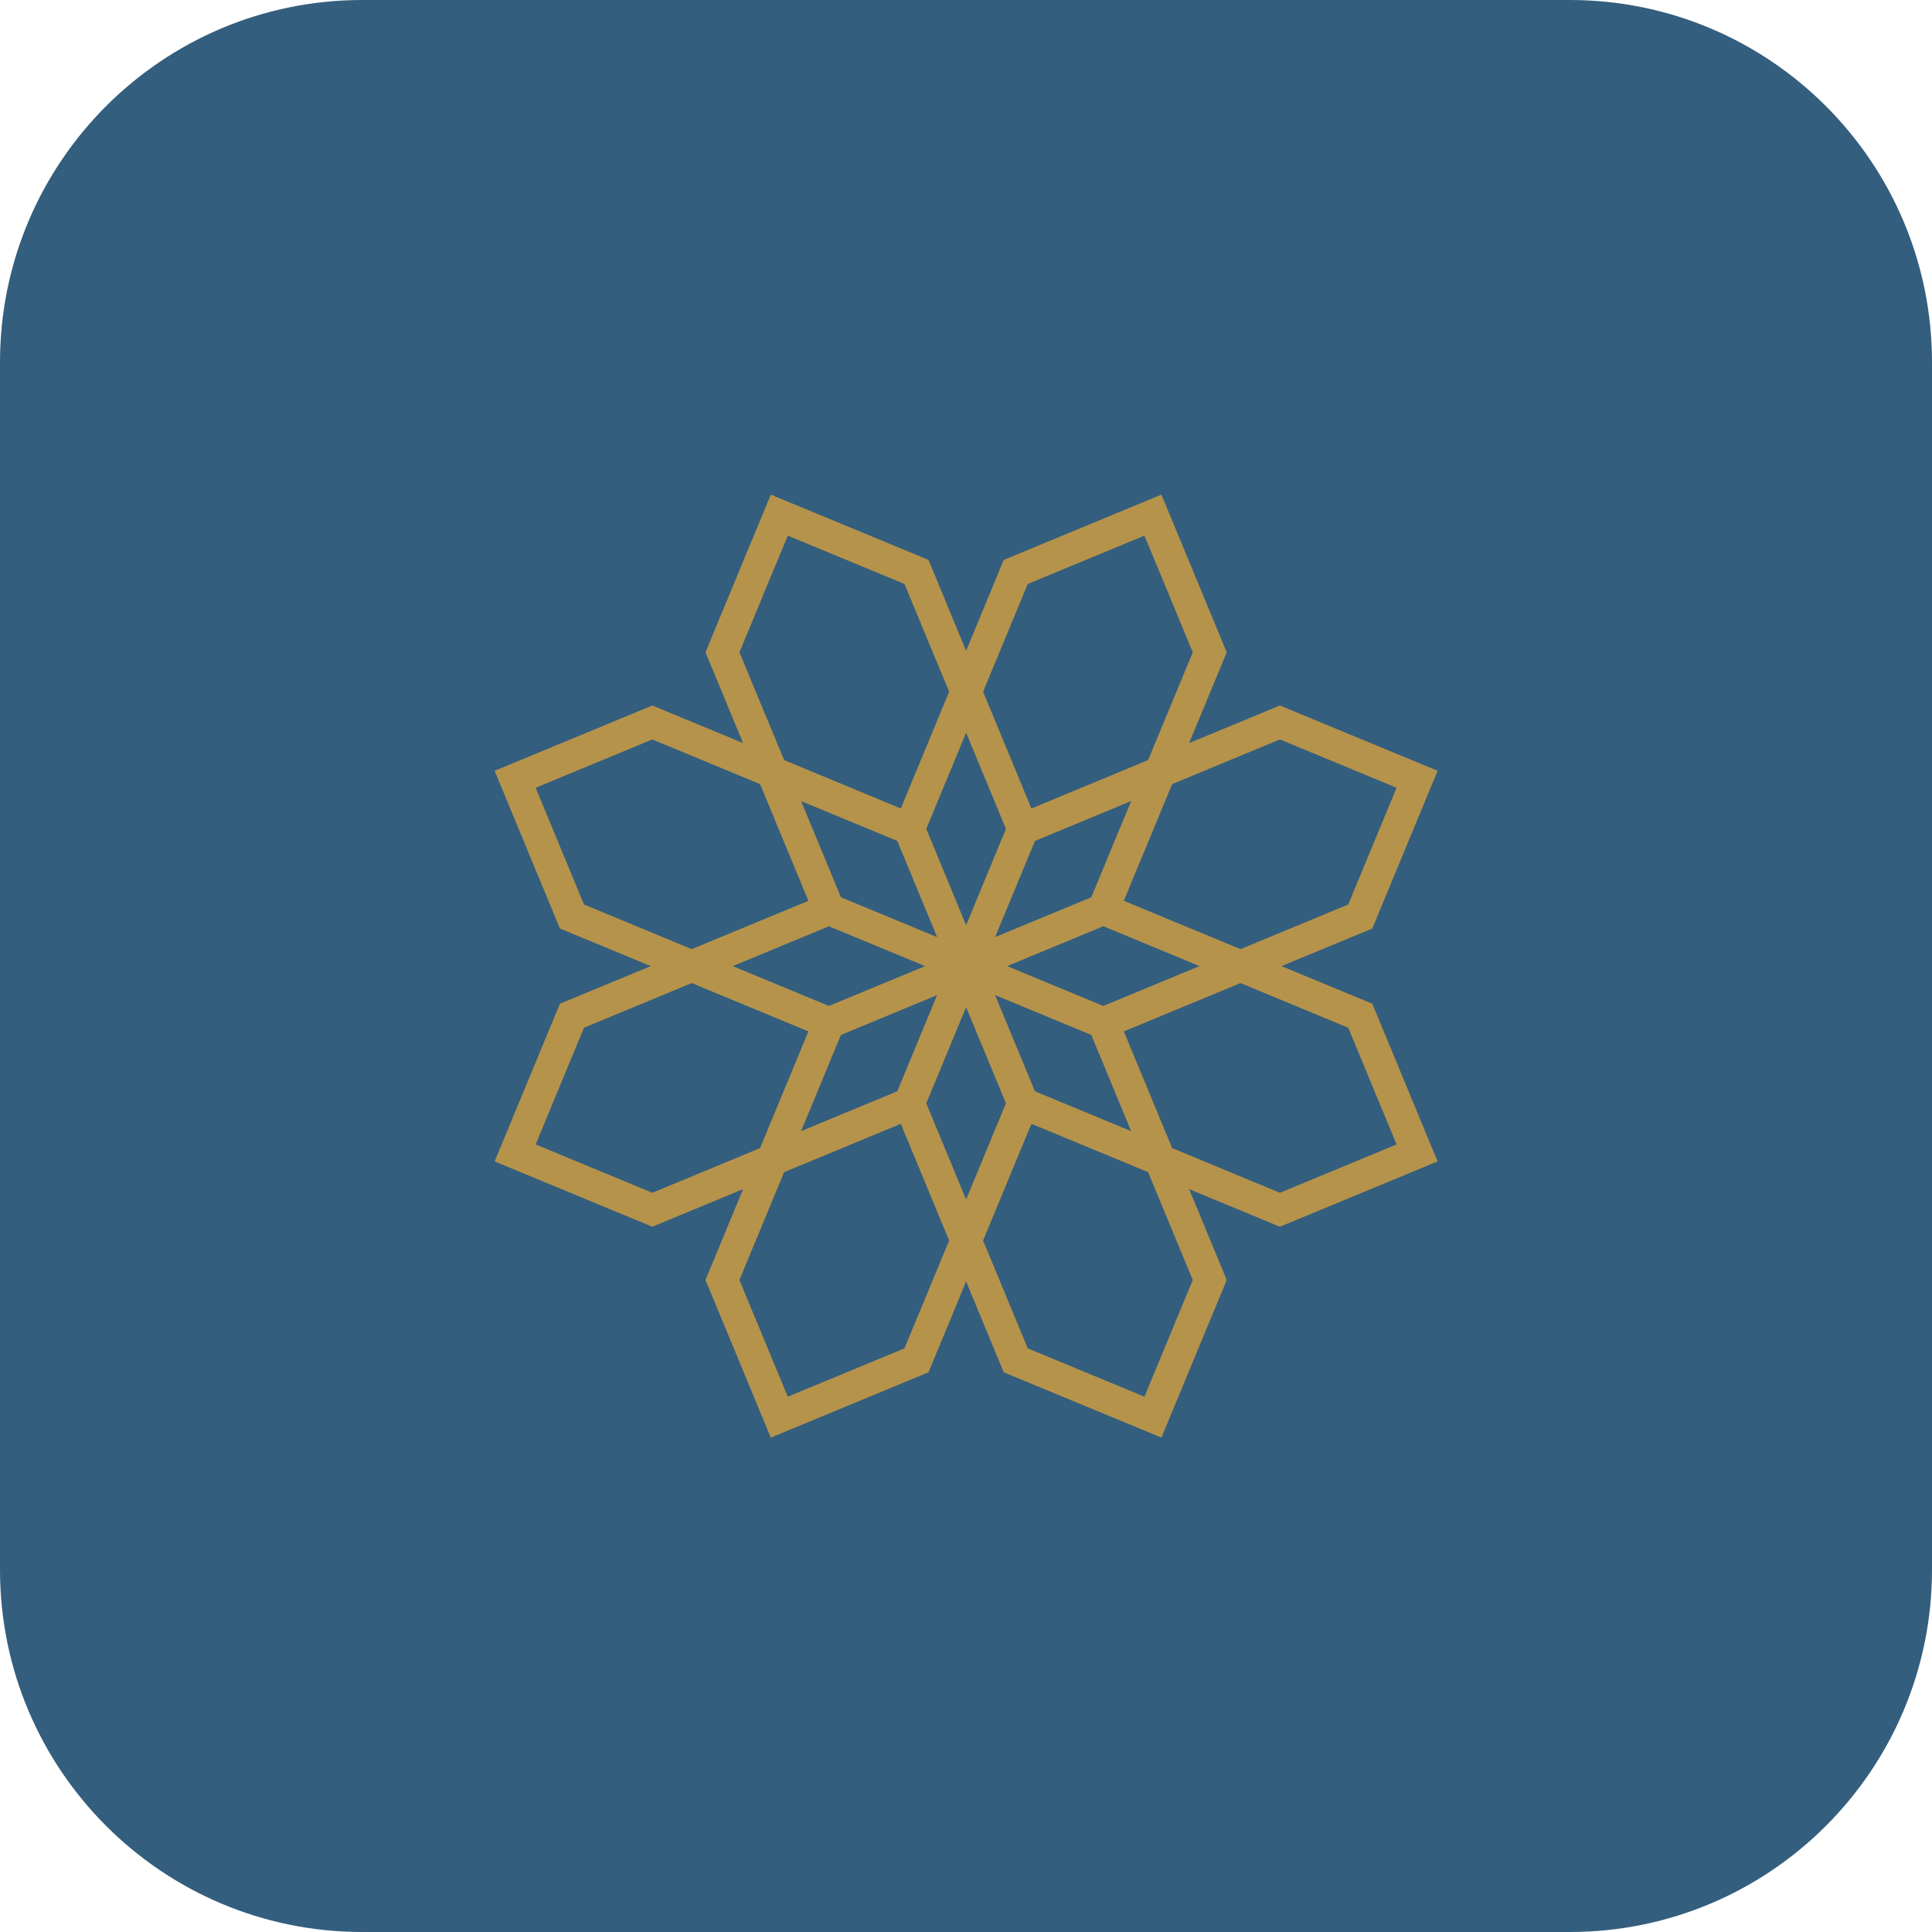
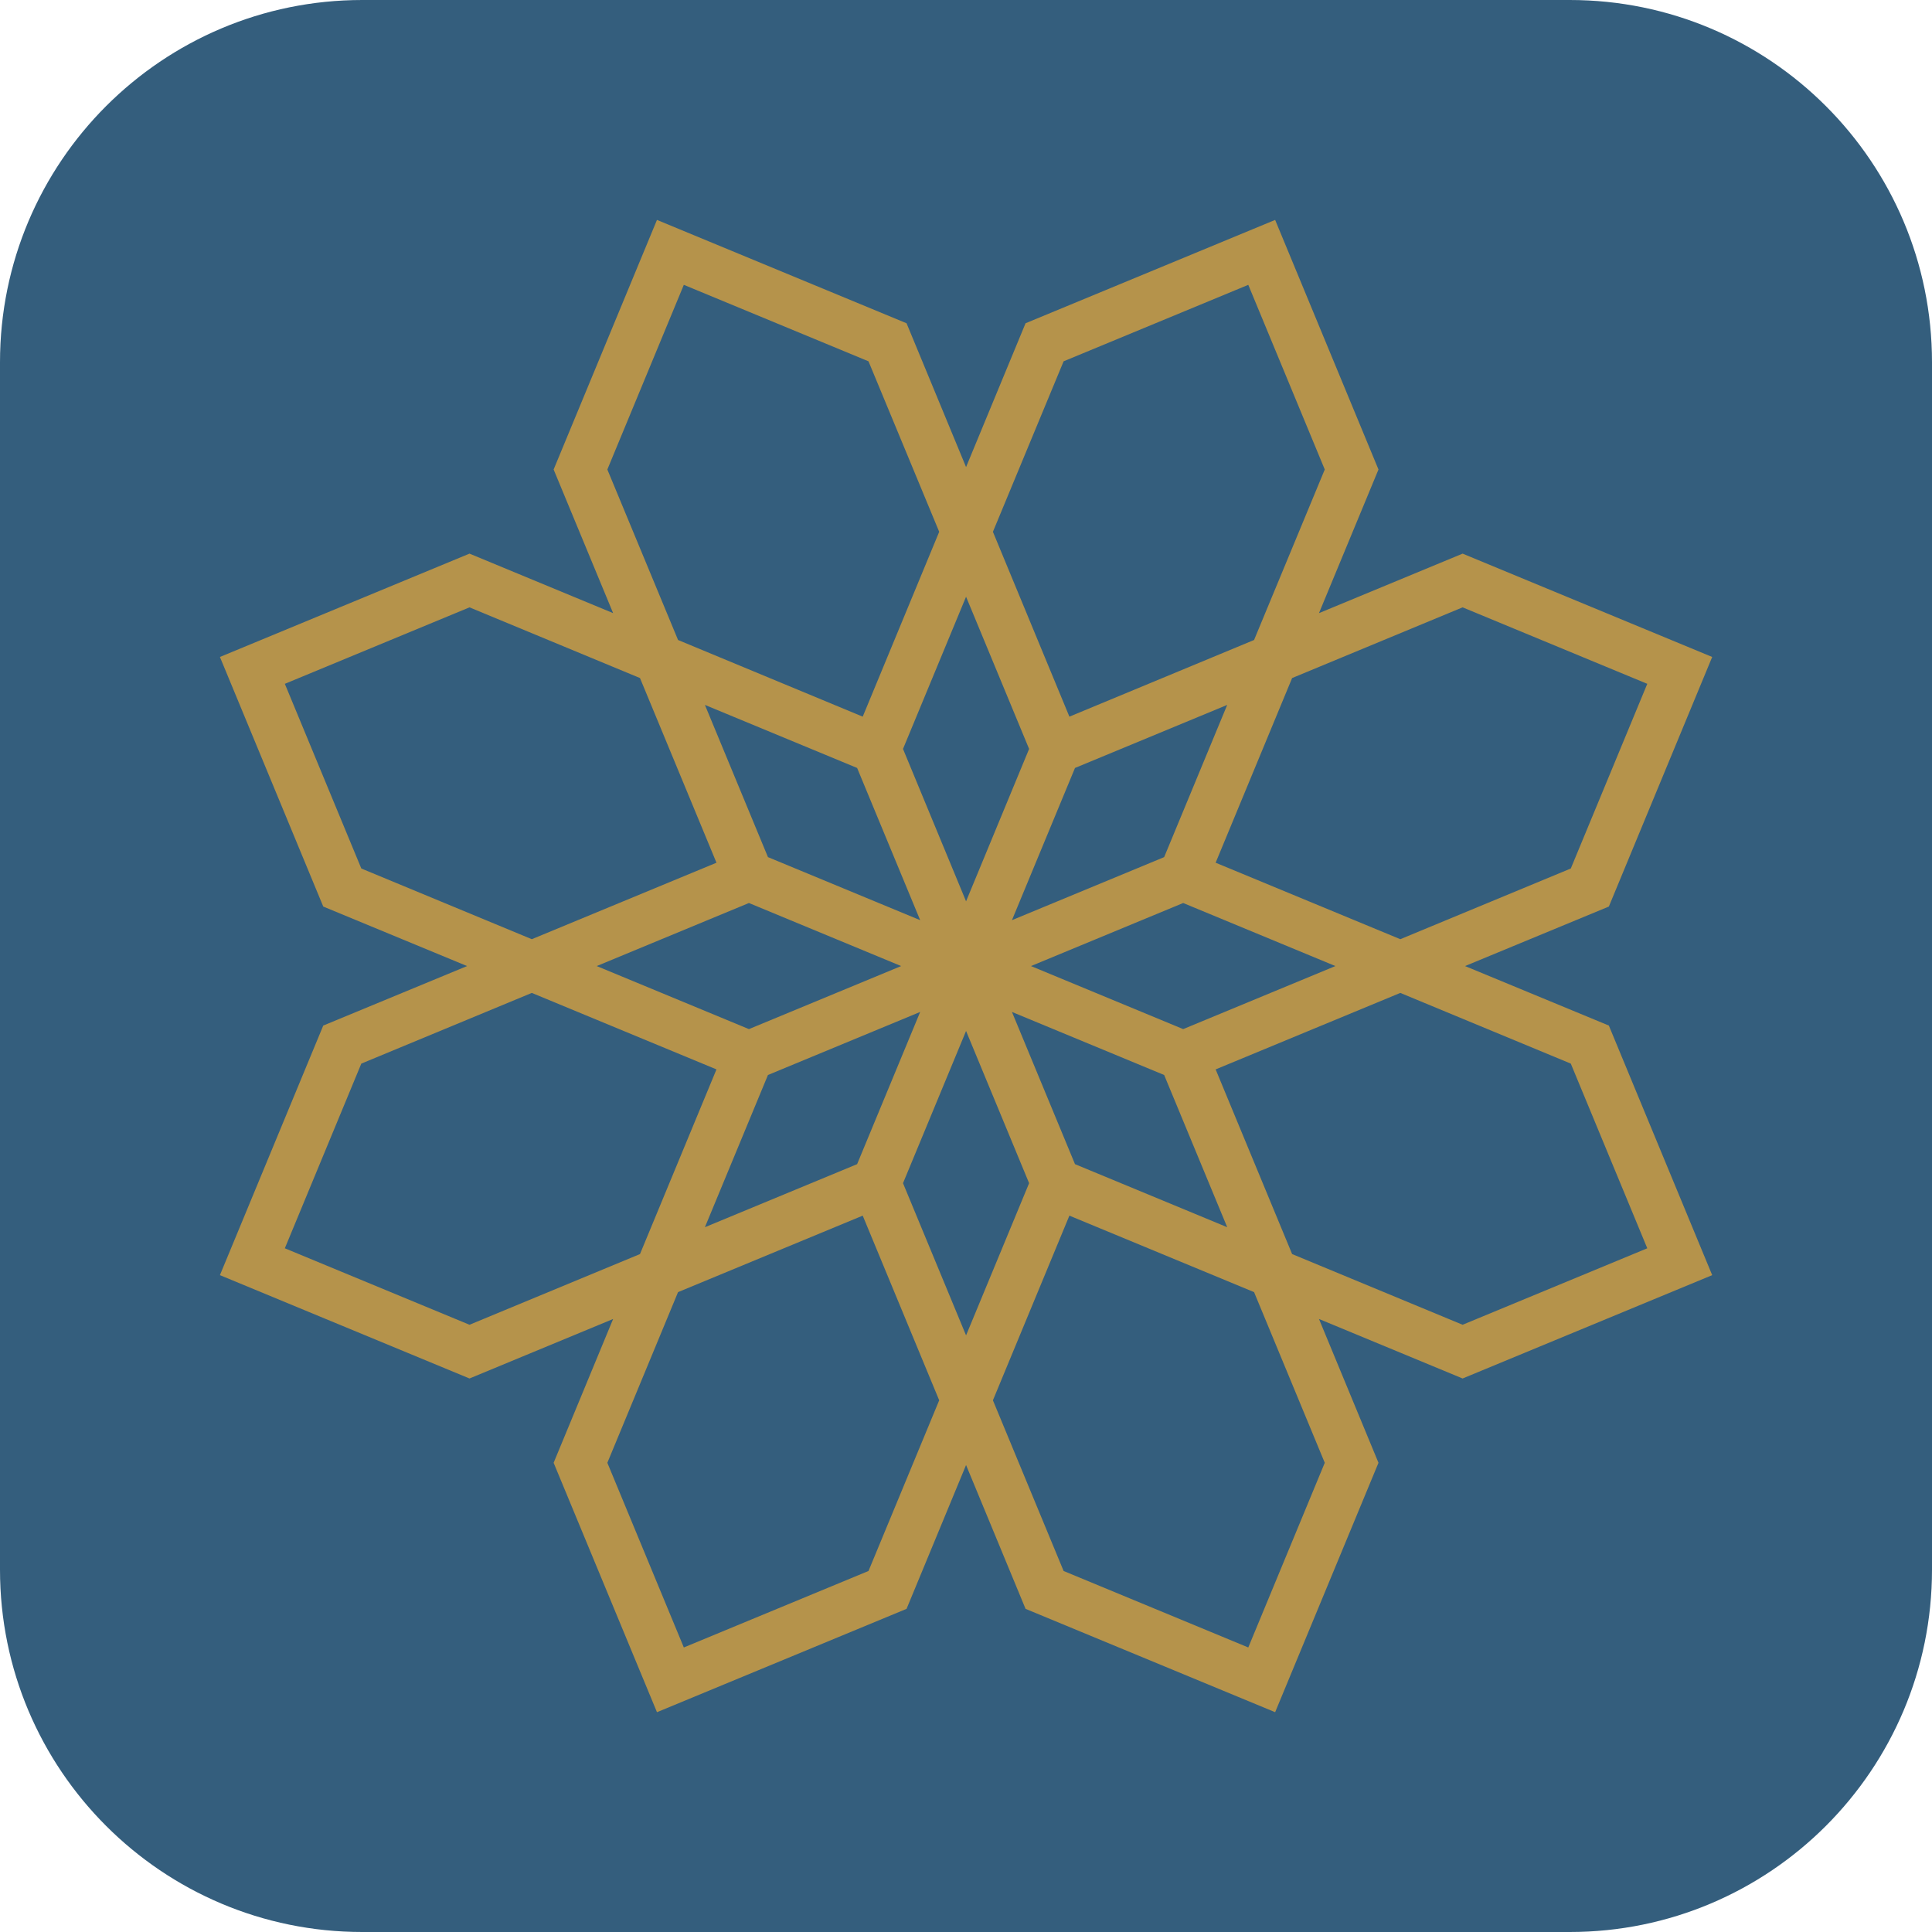
<svg xmlns="http://www.w3.org/2000/svg" width="512" height="512" viewBox="0 0 512 512">
  <rect width="512" height="512" rx="96" fill="#345e7d" />
-   <g transform="translate(256 256) scale(0.28) translate(-750 -750)">
-     <path fill="#b5934b" fill-rule="evenodd" d="M 879.961 787.812 L 788.926 750.105 L 879.961 712.395 L 970.996 750.105 Z M 899.375 811.91 L 1009.82 766.168 L 1111.789 808.449 L 1157.531 918.898 L 1047.082 964.637 L 945.113 922.355 Z M 712.395 879.961 L 750.105 788.926 L 787.812 879.961 L 750.105 970.996 Z M 1048.535 750.105 L 1134.547 714.516 L 1196.355 565.246 L 1047.082 503.438 L 961.18 539.027 L 996.77 453.125 L 934.961 303.855 L 785.691 365.66 L 750.105 451.676 L 714.516 365.66 L 565.246 303.855 L 503.438 453.125 L 539.027 539.027 L 453.125 503.438 L 303.855 565.246 L 365.66 714.516 L 451.676 750.105 L 365.66 785.691 L 303.855 934.961 L 453.125 996.77 L 539.027 961.18 L 503.438 1047.195 L 565.246 1196.355 L 714.516 1134.547 L 750.105 1048.535 L 785.691 1134.547 L 934.961 1196.355 L 996.77 1047.195 L 961.18 961.18 L 1047.082 996.77 L 1196.355 934.961 L 1134.547 785.691 Z M 777.547 722.66 L 815.258 631.625 L 906.293 593.918 L 868.582 684.949 Z M 777.547 777.547 L 868.582 815.258 L 906.293 906.293 L 815.258 868.582 Z M 750.105 711.391 L 712.395 620.246 L 750.105 529.211 L 787.812 620.246 Z M 1009.82 734.039 L 899.375 688.297 L 945.113 577.852 L 1047.082 535.57 L 1157.531 581.309 L 1111.789 691.758 Z M 811.91 899.375 L 922.355 945.113 L 964.637 1047.195 L 918.898 1157.641 L 808.449 1111.902 L 766.168 1009.82 Z M 631.625 815.258 L 722.66 777.547 L 684.953 868.582 L 593.918 906.293 Z M 620.246 712.395 L 711.281 750.105 L 620.246 787.812 L 529.211 750.105 Z M 688.297 899.375 L 734.039 1009.82 L 691.758 1111.902 L 581.309 1157.641 L 535.57 1047.195 L 577.852 945.113 Z M 684.953 631.625 L 722.66 722.66 L 631.625 684.949 L 593.918 593.918 Z M 811.91 600.945 L 766.168 490.387 L 808.449 388.418 L 918.898 342.676 L 964.637 453.125 L 922.355 555.094 Z M 688.297 600.945 L 577.852 555.094 L 535.57 453.125 L 581.309 342.676 L 691.758 388.418 L 734.039 490.387 Z M 555.094 577.852 L 600.832 688.297 L 490.387 734.039 L 388.418 691.758 L 342.676 581.309 L 453.125 535.57 Z M 600.832 811.91 L 555.094 922.355 L 453.125 964.637 L 342.676 918.898 L 388.418 808.449 L 490.387 766.168 Z M 600.832 811.91" />
+   <g transform="translate(256 256) scale(0.335) translate(-750 -750)">
+     <path fill="#b5934b" fill-rule="evenodd" d="M 921.809 799.922 L 801.398 750.047 L 921.809 700.168 L 1042.219 750.047 Z M 947.484 831.793 L 1093.57 771.293 L 1228.441 827.219 L 1288.945 973.309 L 1142.855 1033.809 L 1007.984 977.883 Z M 700.168 921.809 L 750.047 801.398 L 799.922 921.809 L 750.047 1042.219 Z M 1144.773 750.047 L 1258.547 702.973 L 1340.297 505.535 L 1142.855 423.785 L 1029.234 470.855 L 1076.305 357.234 L 994.555 159.797 L 797.117 241.543 L 750.047 355.316 L 702.973 241.543 L 505.535 159.797 L 423.785 357.234 L 470.855 470.855 L 357.234 423.785 L 159.797 505.535 L 241.543 702.973 L 355.316 750.047 L 241.543 797.117 L 159.797 994.555 L 357.234 1076.305 L 470.855 1029.234 L 423.785 1143.004 L 505.535 1340.297 L 702.973 1258.547 L 750.047 1144.773 L 797.117 1258.547 L 994.555 1340.297 L 1076.305 1143.004 L 1029.234 1029.234 L 1142.855 1076.305 L 1340.297 994.555 L 1258.547 797.117 Z M 786.344 713.746 L 836.223 593.332 L 956.633 543.457 L 906.758 663.867 Z M 786.344 786.344 L 906.758 836.223 L 956.633 956.633 L 836.223 906.758 Z M 750.047 698.84 L 700.168 578.281 L 750.047 457.871 L 799.922 578.281 Z M 1093.57 728.797 L 947.484 668.297 L 1007.984 522.207 L 1142.855 466.281 L 1288.945 526.781 L 1228.441 672.871 Z M 831.793 947.484 L 977.883 1007.984 L 1033.809 1143.004 L 973.309 1289.09 L 827.219 1228.59 L 771.293 1093.57 Z M 593.332 836.223 L 713.746 786.344 L 663.867 906.758 L 543.457 956.633 Z M 578.281 700.168 L 698.695 750.047 L 578.281 799.922 L 457.871 750.047 Z M 668.297 947.484 L 728.797 1093.57 L 672.871 1228.59 L 526.781 1289.09 L 466.281 1143.004 L 522.207 1007.984 Z M 663.867 593.332 L 713.746 713.746 L 593.332 663.867 L 543.457 543.457 Z M 831.793 552.754 L 771.293 406.52 L 827.219 271.648 L 973.309 211.148 L 1033.809 357.234 L 977.883 492.105 Z M 668.297 552.754 L 522.207 492.105 L 466.281 357.234 L 526.781 211.148 L 672.871 271.648 L 728.797 406.52 Z M 492.105 522.207 L 552.605 668.297 L 406.52 728.797 L 271.648 672.871 L 211.148 526.781 L 357.234 466.281 Z M 552.605 831.793 L 492.105 977.883 L 357.234 1033.809 L 211.148 973.309 L 271.648 827.219 L 406.52 771.293 Z M 552.605 831.793" />
  </g>
</svg>
